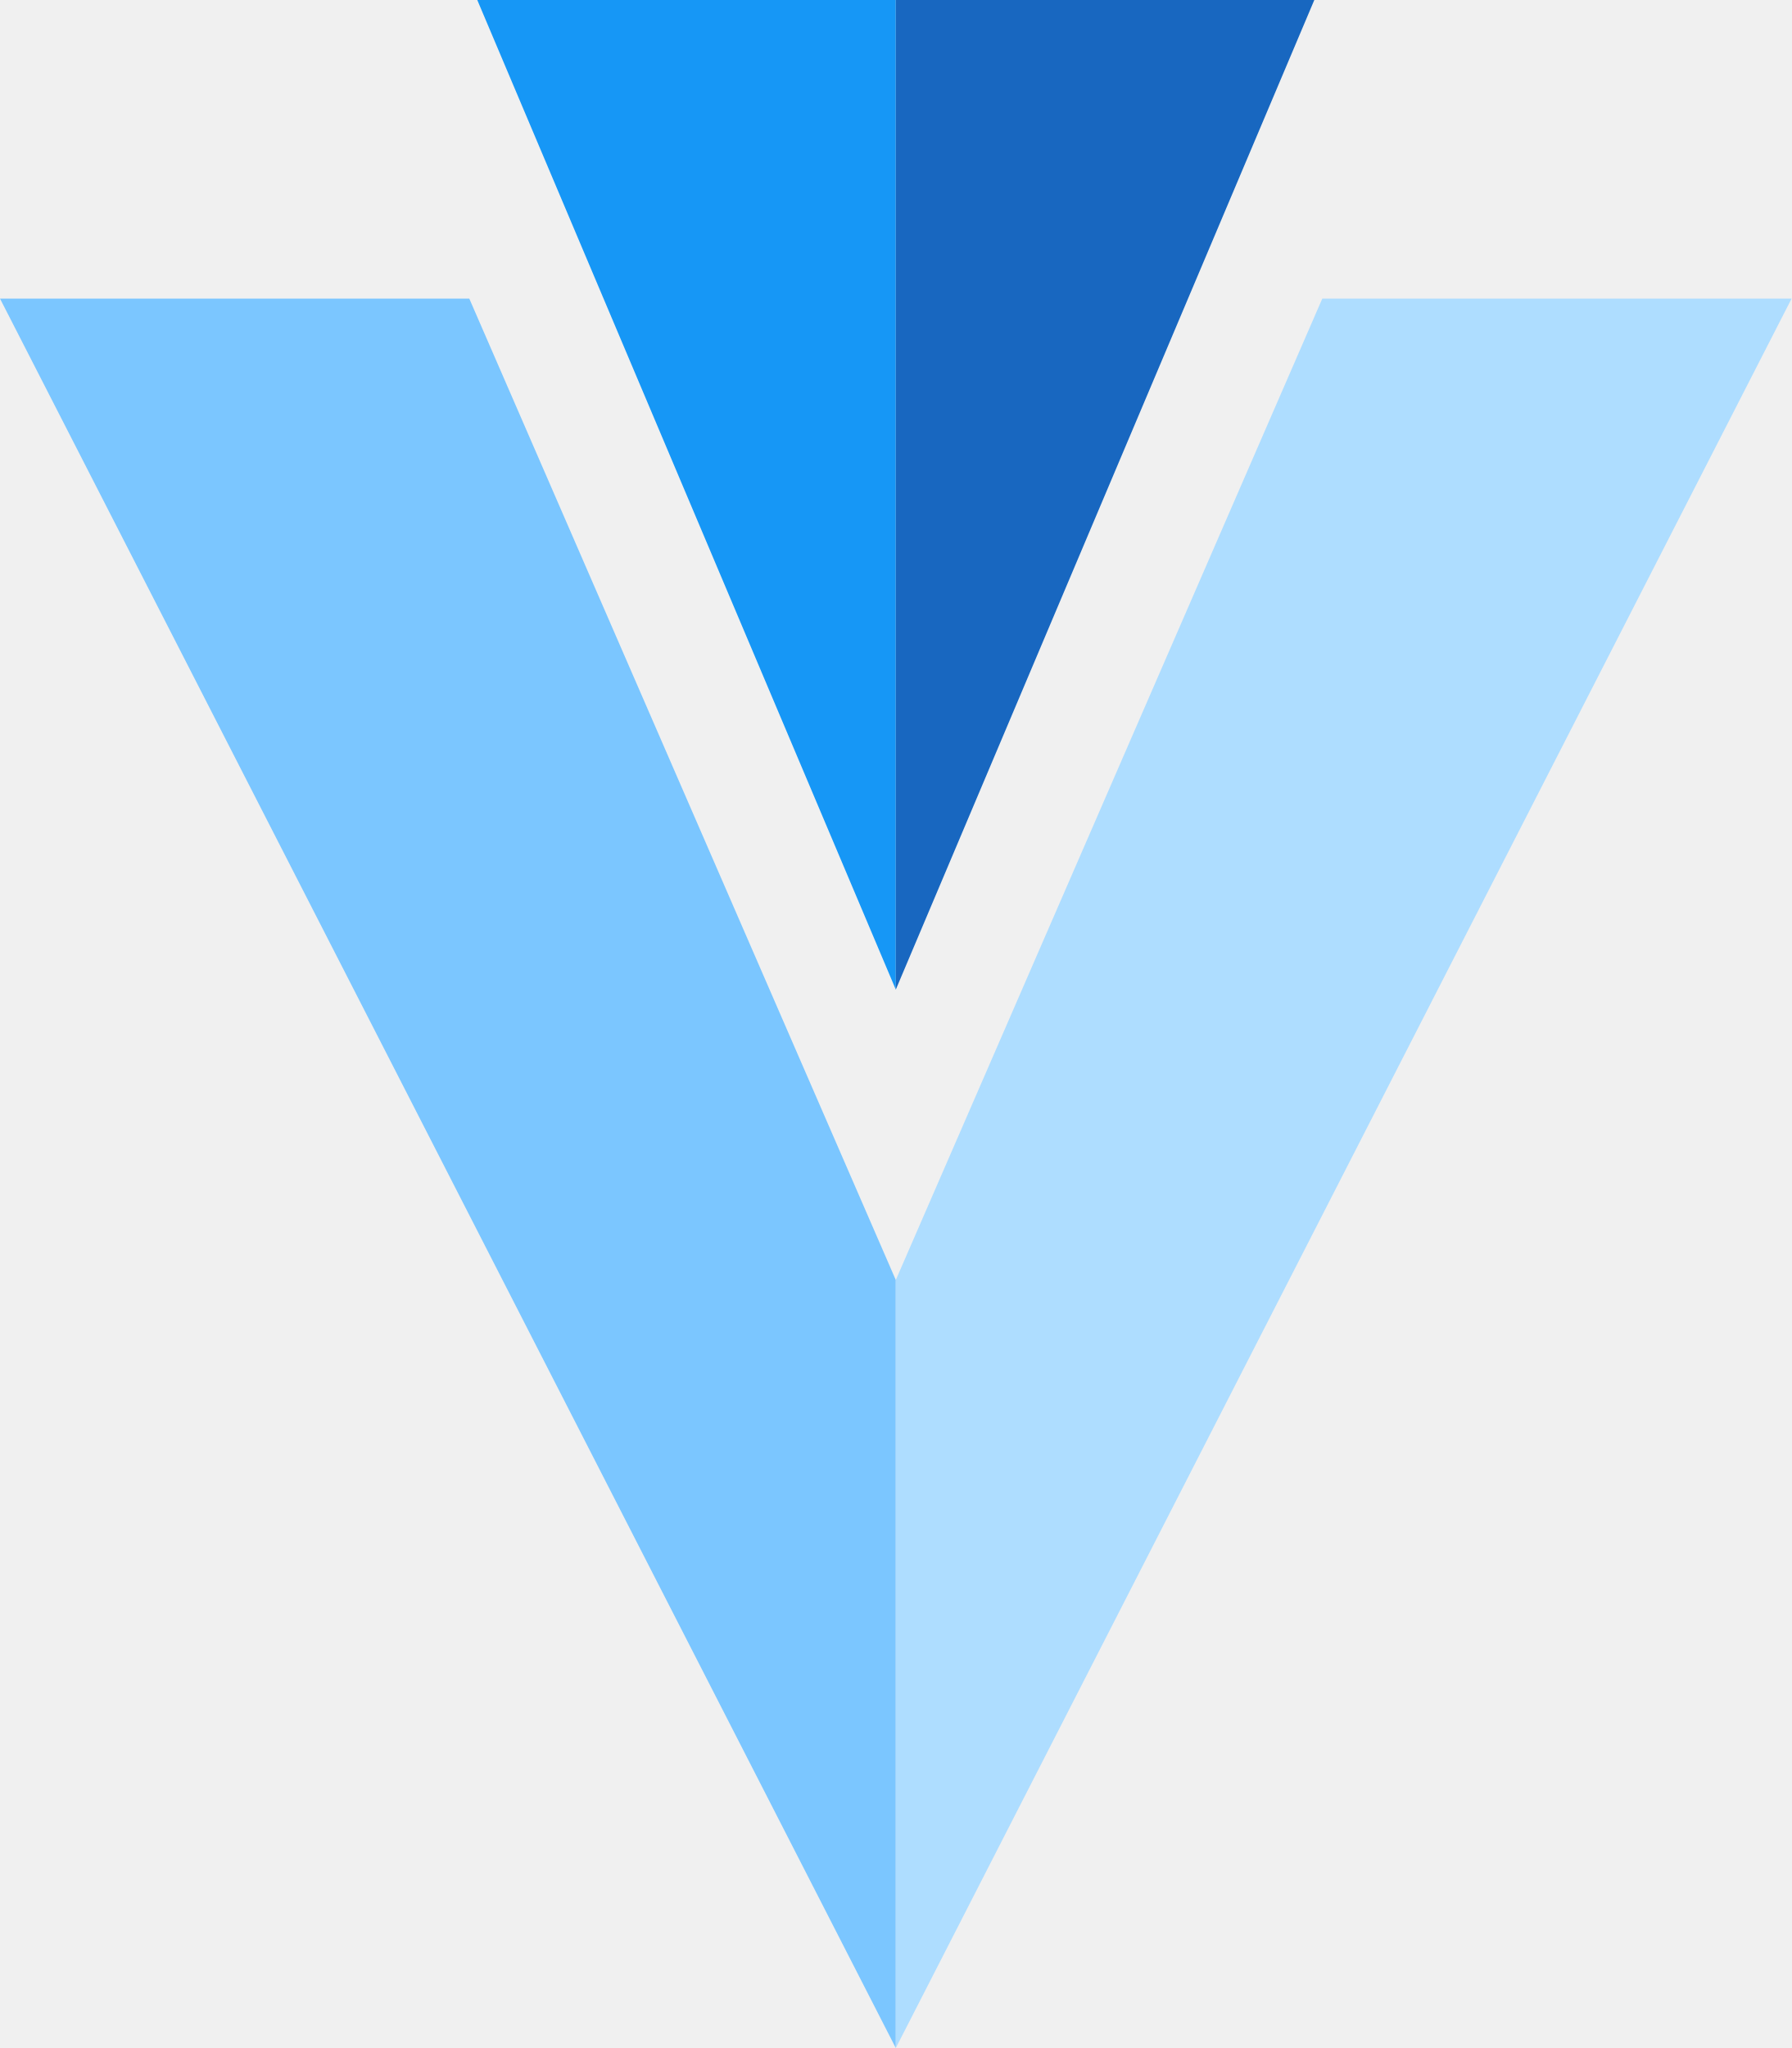
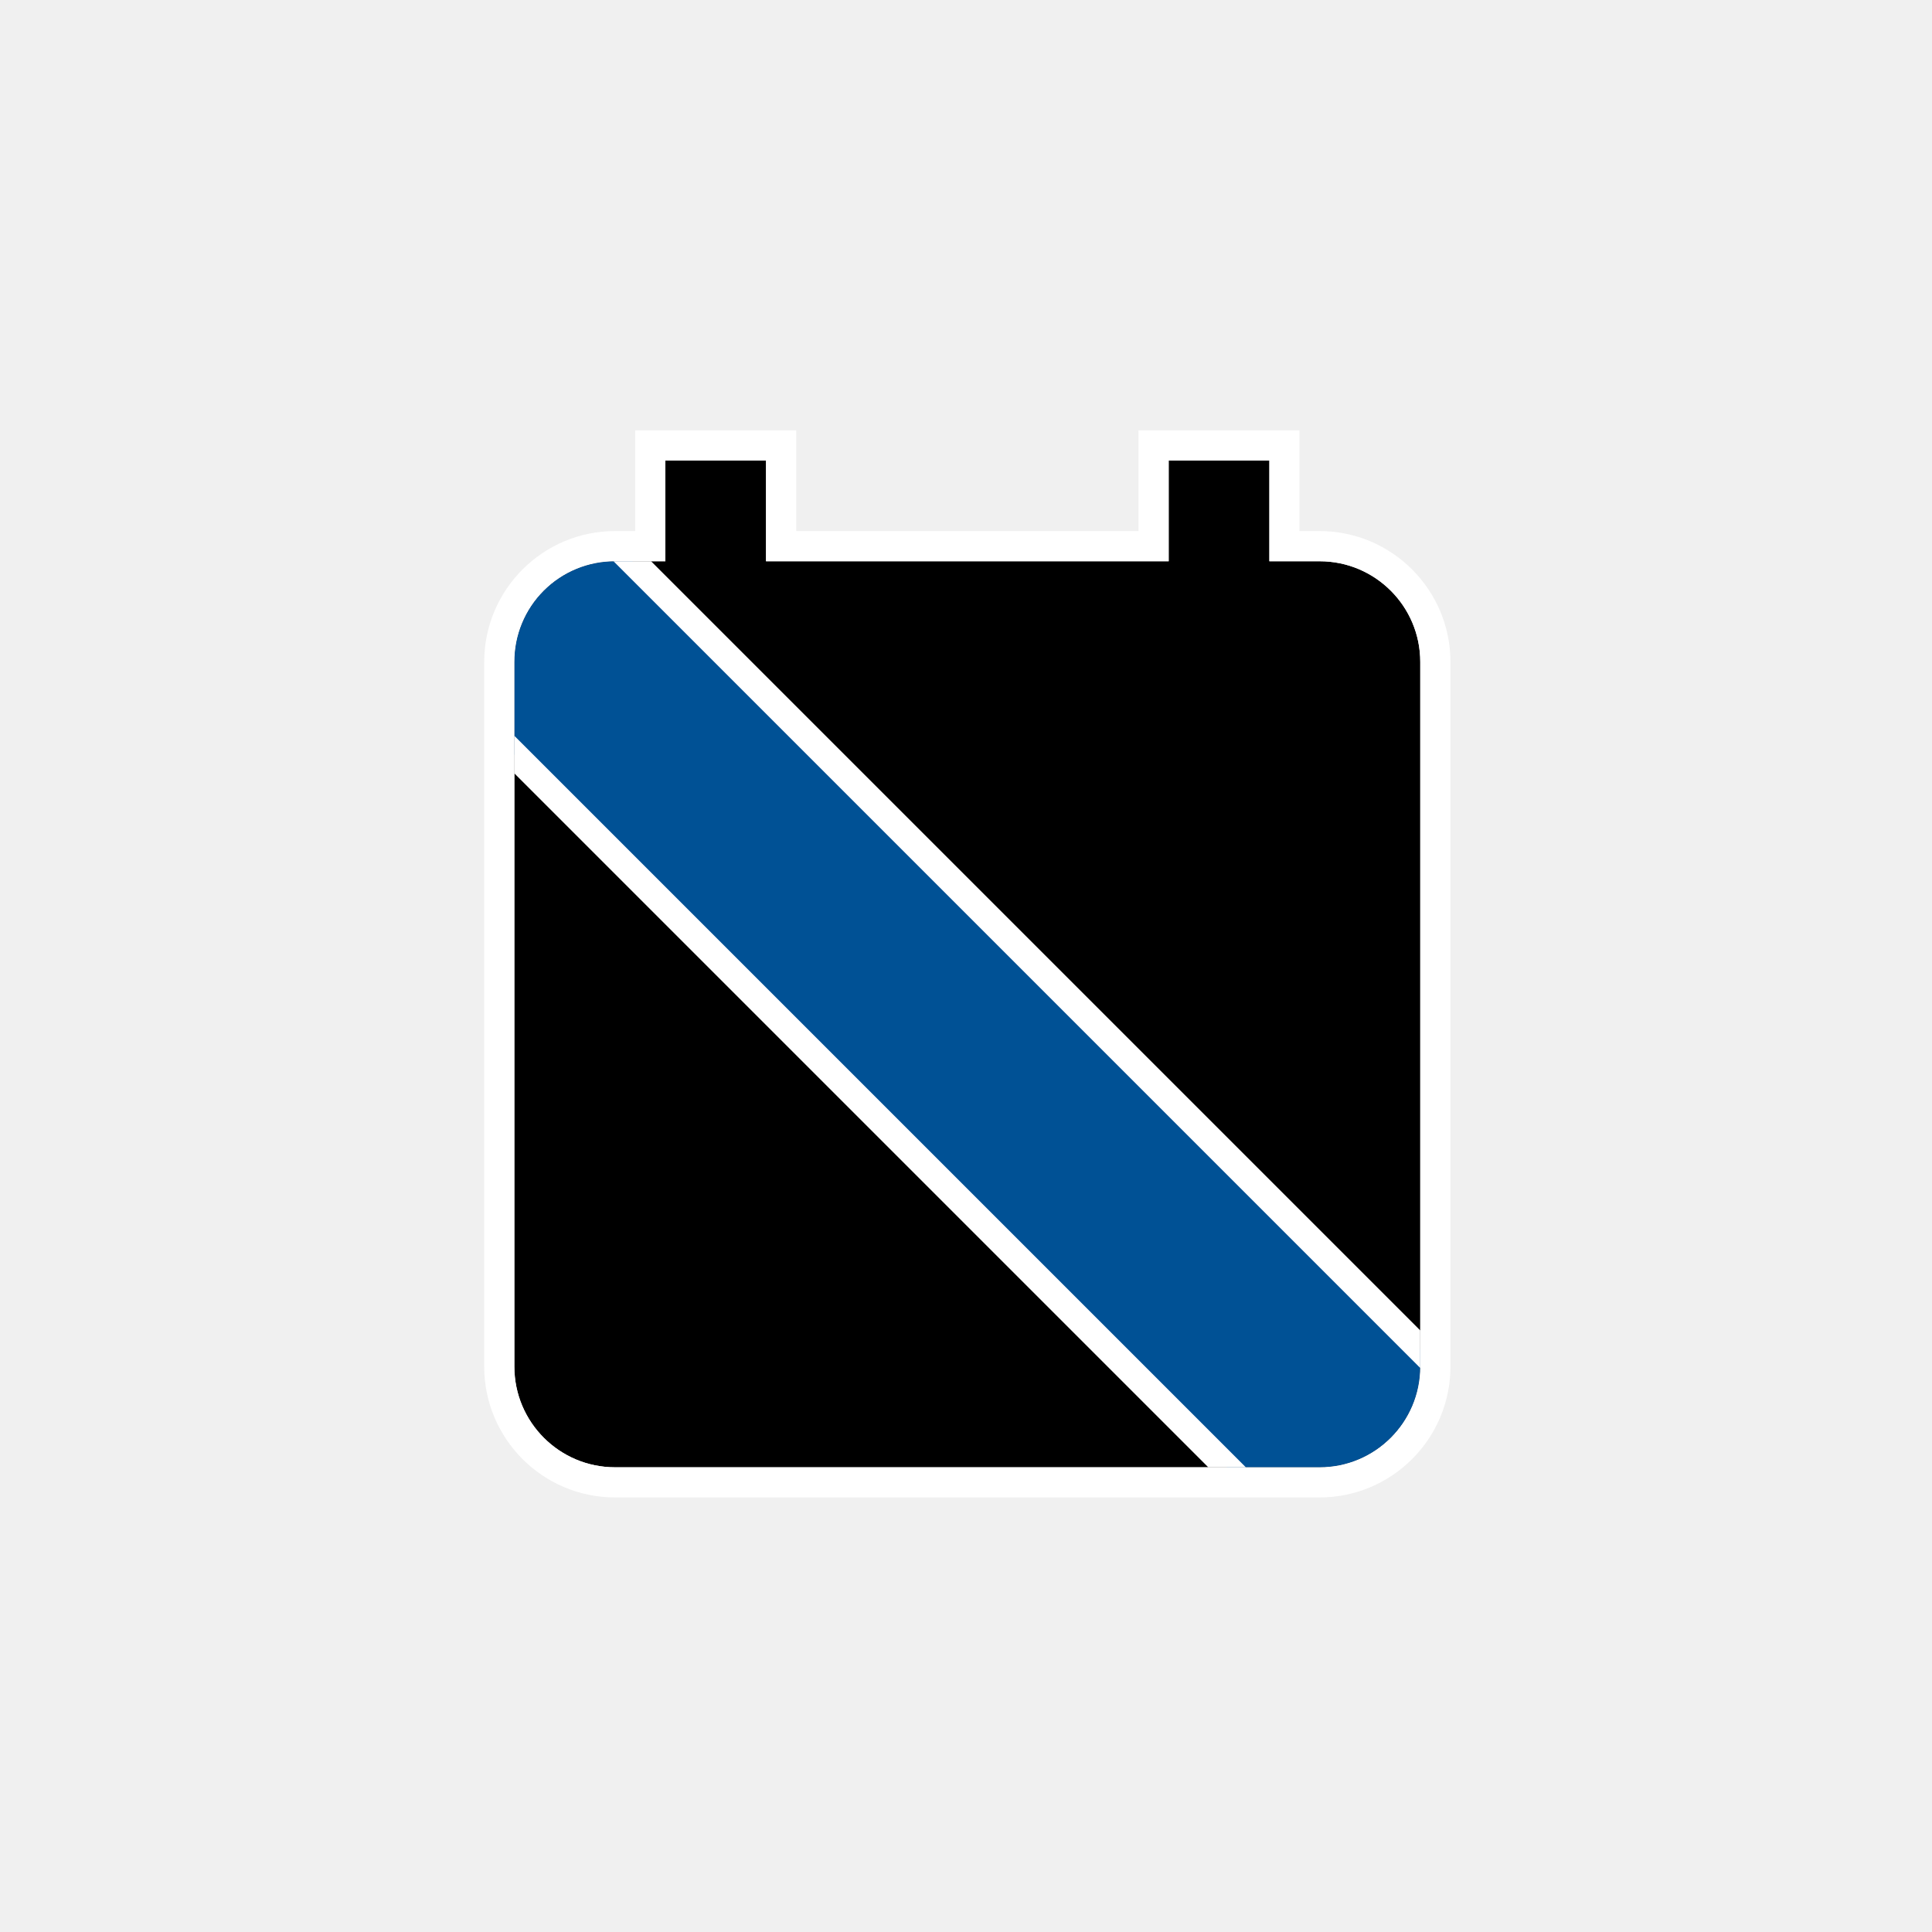
- <svg xmlns="http://www.w3.org/2000/svg" id="Layer_1" data-name="Layer 1" viewBox="0 0 87.5 100">
+ <svg xmlns="http://www.w3.org/2000/svg" viewBox="0 0 436.24 436.24">
  <defs>
-     <style>.cls-1{fill:#1697f6;}.cls-2{fill:#7bc6ff;}.cls-3{fill:#1867c0;}.cls-4{fill:#aeddff;}</style>
+     <style>.a{fill:none;}.b{clip-path:url(#a);}.c{fill:#005195;stroke:#fff;stroke-miterlimit:10;stroke-width:6px;}.d{fill:#fff;}</style>
+     <clipPath id="a" transform="translate(97.96 97.18)">
+       <path class="a" d="M165.93,6.82V29.55H75V6.82H52.28V29.55H40.92A22.65,22.65,0,0,0,18.18,52.28V211.4a22.74,22.74,0,0,0,22.74,22.73H200a22.73,22.73,0,0,0,22.73-22.73V52.28A22.72,22.72,0,0,0,200,29.55H188.66V6.82" />
+     </clipPath>
  </defs>
-   <polyline class="cls-1" points="43.75 0 23.31 0 43.75 48.32" />
-   <polygon class="cls-2" points="43.75 62.5 43.75 100 0 14.58 22.92 14.58 43.75 62.5" />
-   <polyline class="cls-3" points="43.75 0 64.19 0 43.75 48.32" />
-   <polygon class="cls-4" points="64.58 14.58 87.5 14.58 43.75 100 43.75 62.5 64.58 14.58" />
+   <path class="a" d="M-8.91-5.69v252.5H250.27V-5.69ZM188.6,189.67H48.6v-110h140Z" transform="translate(97.96 97.18)" />
+   <g class="b">
+     <rect x="-29.79" y="-37.59" width="299.89" height="317.04" transform="translate(47.64 217.57) rotate(-45)" />
+     <rect class="c" x="99.89" y="-54.57" width="49.7" height="398.38" transform="translate(32.24 227.75) rotate(-45)" />
+   </g>
+   <path class="d" d="M188.66,6.82V29.55H200a22.72,22.72,0,0,1,22.73,22.73V211.4A22.73,22.73,0,0,1,200,234.13H40.92A22.74,22.74,0,0,1,18.18,211.4V52.28A22.65,22.65,0,0,1,40.92,29.55H52.28V6.82H75V29.55h90.92V6.82h22.73M195.48,0H159.11V22.73H81.83V0H45.46V22.73H40.92A29.58,29.58,0,0,0,11.37,52.28V211.4a29.57,29.57,0,0,0,29.55,29.54H200a29.58,29.58,0,0,0,29.55-29.54V52.28A29.59,29.59,0,0,0,200,22.73h-4.55V0Z" transform="translate(97.96 97.18)" />
</svg>
